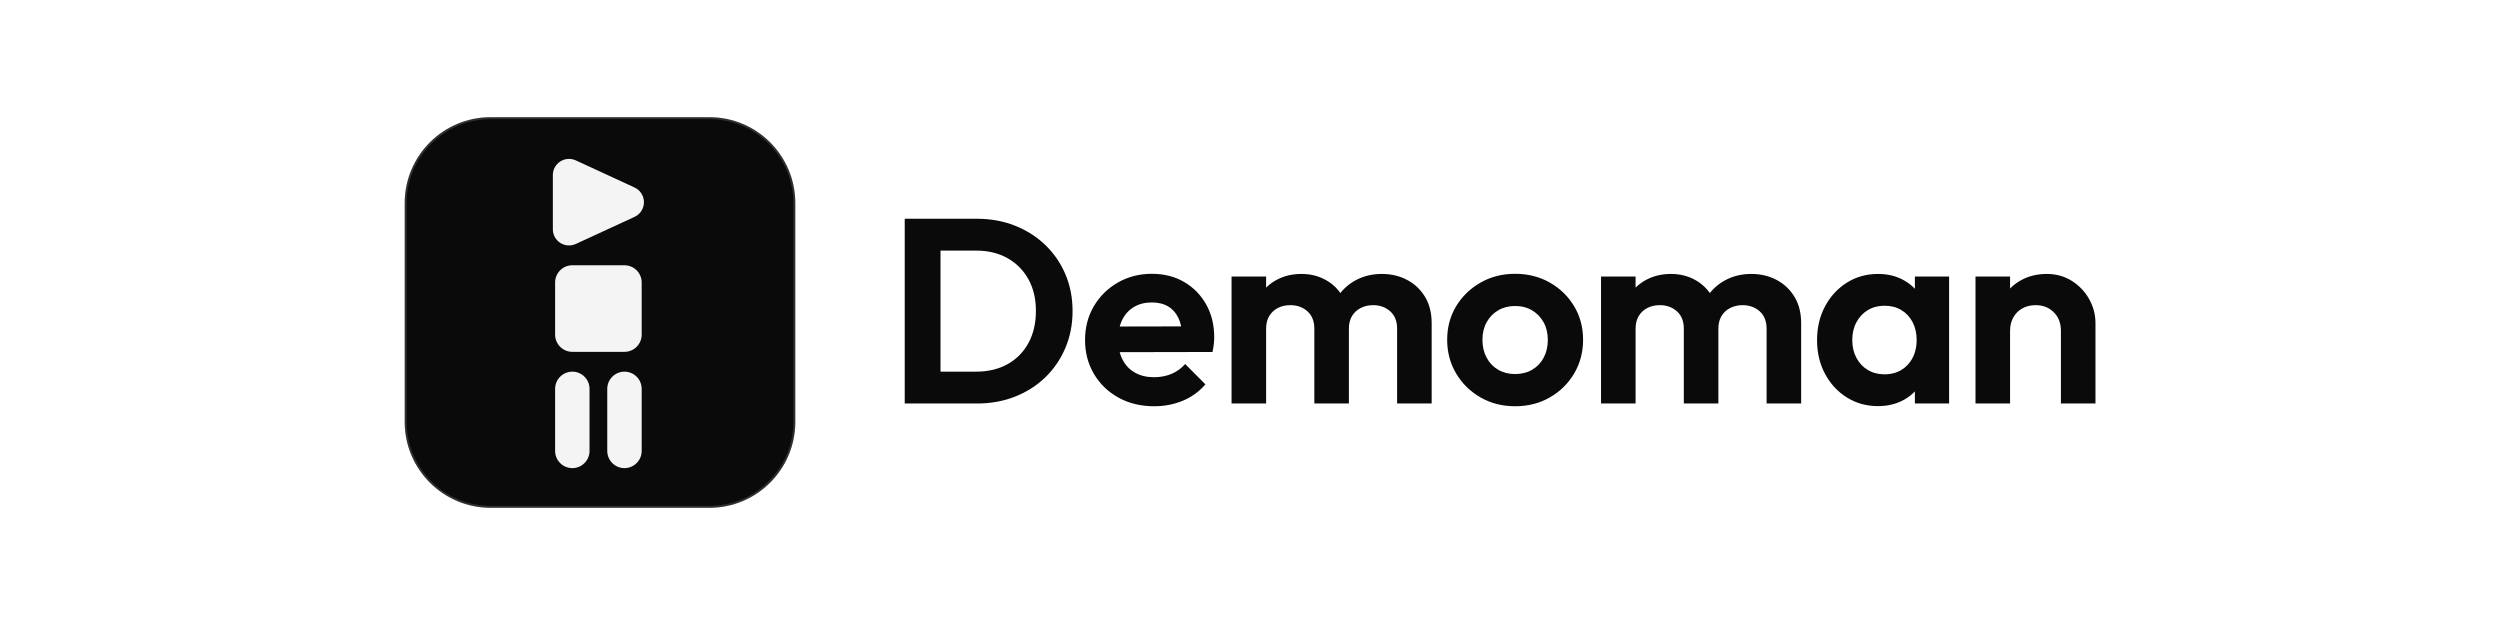
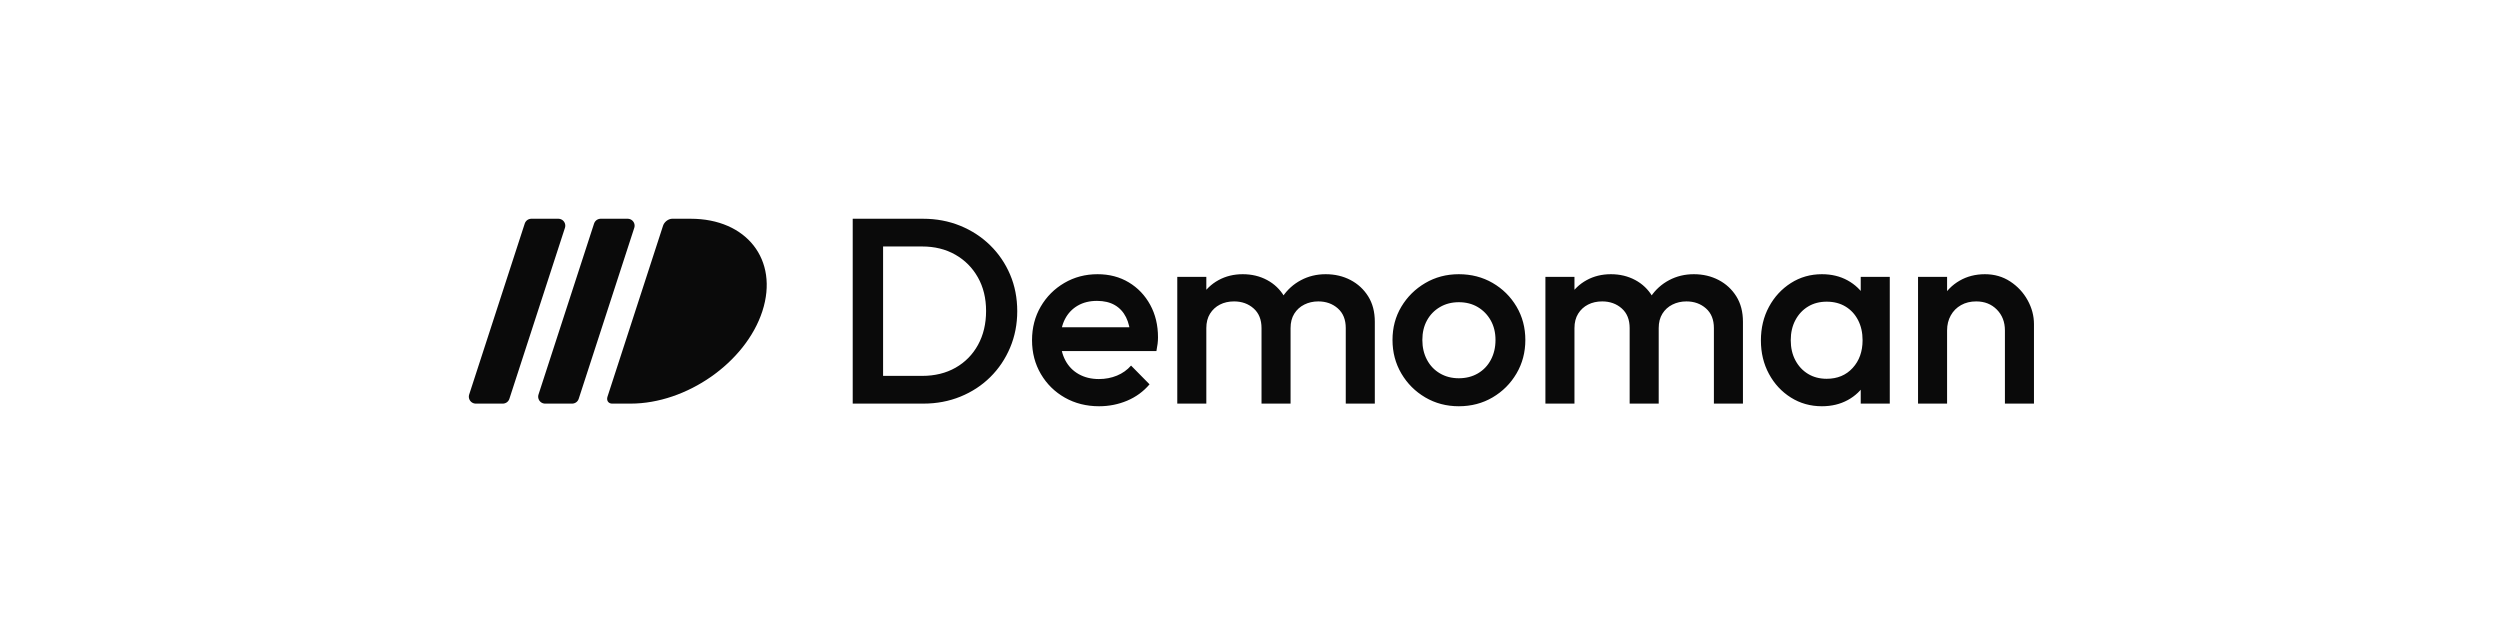
<svg xmlns="http://www.w3.org/2000/svg" viewBox="0 0 1280 320" width="1280" height="320" role="img" aria-label="Demoman">
-   <svg x="207.2" y="60" width="200" height="200" viewBox="0 0 100 100" aria-hidden="true">
-     <rect width="100" height="100" rx="22" fill="#0a0a0a" />
-     <rect x="0.25" y="0.25" width="99.5" height="99.5" rx="21.75" fill="none" stroke="rgba(255,255,255,.16)" stroke-width="0.5" />
-     <g fill="#f4f4f5" transform="translate(-31.979 -21.898) scale(0.267)">
-       <g transform="translate(5.54,56.31) scale(0.96895)">
-         <path d="M 287.20,151.99 L 345.34,125.16 A 16,16 0 0 0 345.34,96.10 L 287.20,69.27 A 16,16 0 0 0 264.50,83.80 L 264.50,137.46 A 16,16 0 0 0 287.20,151.99 Z" />
+   <svg x="233.3" y="106.592" width="813.5" height="106.817" viewBox="-40 -740 6016.5 790.0" aria-hidden="true">
+     <svg x="0" y="-700" width="1137.5" height="700" viewBox="0 0 130.0 80.0" aria-hidden="true">
+       <g fill="#0a0a0a" stroke="#0a0a0a" stroke-width="6" stroke-linejoin="round">
+         <polygon points="28.18,3 39.87,3 15.82,77 4.13,77" />
+         <polygon points="58.18,3 69.87,3 45.82,77 34.13,77" />
+         <path transform="translate(88.18,3) skewX(-18)" d="M0 0 H8 A41 37 0 0 1 8 74 H0 Z" />
      </g>
-       <rect x="264" y="224" width="83" height="83" rx="16.5" />
-       <rect x="264" y="326" width="33" height="92.5" rx="16.5" />
-       <rect x="314" y="326" width="33" height="92.5" rx="16.5" />
+     </svg>
+     <g transform="translate(1387.5 0)">
+       <path fill="#0a0a0a" d="M155 0V-105H339Q411 -105 465.5 -136Q520 -167 550.5 -222.5Q581 -278 581 -351Q581 -423 550 -478Q519 -533 464.5 -564Q410 -595 339 -595H155V-700H342Q418 -700 483 -673.5Q548 -647 596.5 -599.5Q645 -552 672 -488.5Q699 -425 699 -350Q699 -276 672 -212Q645 -148 597 -100.5Q549 -53 484 -26.5Q419 0 344 0ZM76 0V-700H191V0ZM1009 10Q937 10 879.5 -22.5Q822 -55 788.5 -112Q755 -169 755 -240Q755 -311 788 -367.5Q821 -424 877.5 -457Q934 -490 1003 -490Q1070 -490 1121.5 -459Q1173 -428 1202.5 -374Q1232 -320 1232 -251Q1232 -239 1230.5 -226.5Q1229 -214 1226 -199H832V-289H1169L1128 -253Q1126 -297 1111 -327Q1096 -357 1068.5 -373Q1041 -389 1001 -389Q959 -389 928 -371Q897 -353 880 -320.5Q863 -288 863 -243Q863 -198 881 -164Q899 -130 932 -111.5Q965 -93 1008 -93Q1045 -93 1076.5 -106Q1108 -119 1130 -144L1200 -73Q1165 -32 1115 -11Q1065 10 1009 10ZM1305 0V-480H1415V0ZM1624 0V-286Q1624 -334 1594 -360.5Q1564 -387 1520 -387Q1490 -387 1466.5 -375Q1443 -363 1429 -340.5Q1415 -318 1415 -286L1372 -310Q1372 -365 1396 -405Q1420 -445 1461 -467.5Q1502 -490 1553 -490Q1604 -490 1645 -468Q1686 -446 1710 -406Q1734 -366 1734 -310V0ZM1943 0V-286Q1943 -334 1913 -360.5Q1883 -387 1839 -387Q1810 -387 1786 -375Q1762 -363 1748 -340.5Q1734 -318 1734 -286L1672 -310Q1677 -365 1704 -405Q1731 -445 1773.5 -467.5Q1816 -490 1867 -490Q1919 -490 1961 -468Q2003 -446 2028 -406Q2053 -366 2053 -310V0ZM2371 10Q2301 10 2244 -23.5Q2187 -57 2153.5 -114Q2120 -171 2120 -241Q2120 -311 2153.5 -367Q2187 -423 2244 -456.5Q2301 -490 2371 -490Q2442 -490 2499 -457Q2556 -424 2589.5 -367.5Q2623 -311 2623 -241Q2623 -171 2589.5 -114Q2556 -57 2499 -23.5Q2442 10 2371 10ZM2371 -96Q2412 -96 2443.5 -114.5Q2475 -133 2492.5 -166Q2510 -199 2510 -241Q2510 -283 2492 -315Q2474 -347 2443 -365.5Q2412 -384 2371 -384Q2331 -384 2299.5 -365.5Q2268 -347 2250.5 -315Q2233 -283 2233 -241Q2233 -199 2250.5 -166Q2268 -133 2299.5 -114.5Q2331 -96 2371 -96ZM2699 0V-480H2809V0ZM3018 0V-286Q3018 -334 2988 -360.5Q2958 -387 2914 -387Q2884 -387 2860.5 -375Q2837 -363 2823 -340.5Q2809 -318 2809 -286L2766 -310Q2766 -365 2790 -405Q2814 -445 2855 -467.5Q2896 -490 2947 -490Q2998 -490 3039 -468Q3080 -446 3104 -406Q3128 -366 3128 -310V0ZM3337 0V-286Q3337 -334 3307 -360.5Q3277 -387 3233 -387Q3204 -387 3180 -375Q3156 -363 3142 -340.5Q3128 -318 3128 -286L3066 -310Q3071 -365 3098 -405Q3125 -445 3167.5 -467.5Q3210 -490 3261 -490Q3313 -490 3355 -468Q3397 -446 3422 -406Q3447 -366 3447 -310V0ZM3746 10Q3681 10 3628.5 -23Q3576 -56 3545.5 -112.5Q3515 -169 3515 -239Q3515 -310 3545.5 -366.5Q3576 -423 3628.5 -456.5Q3681 -490 3746 -490Q3801 -490 3843.5 -466.5Q3886 -443 3911 -402Q3936 -361 3936 -309V-171Q3936 -119 3911.5 -78Q3887 -37 3844 -13.5Q3801 10 3746 10ZM3764 -94Q3825 -94 3862.5 -135Q3900 -176 3900 -240Q3900 -283 3883 -316Q3866 -349 3835.5 -367.5Q3805 -386 3764 -386Q3724 -386 3693.5 -367.5Q3663 -349 3645.5 -316Q3628 -283 3628 -240Q3628 -197 3645.5 -164Q3663 -131 3693.5 -112.5Q3724 -94 3764 -94ZM3893 0V-129L3912 -246L3893 -362V-480H4003V0ZM4439 0V-277Q4439 -325 4408.5 -356Q4378 -387 4330.2 -387Q4297.7 -387 4272.9 -373Q4248 -359 4234 -334Q4220 -309 4220 -277L4177 -301Q4177 -356 4201 -398.5Q4225 -441 4267.4 -465.5Q4309.8 -490 4363.4 -490Q4417 -490 4459 -462.5Q4501 -435 4525 -391.5Q4549 -348 4549 -301V0ZM4110 0V-480H4220V0Z" />
    </g>
  </svg>
-   <svg x="463.2" y="112" width="609.7" height="96" viewBox="71.8 -703.0 4531.2 713.5" aria-hidden="true">
-     <path fill="#0a0a0a" d="M164.5 0V-121.2H344Q412 -121.2 463.1 -149.6Q514.2 -178 542.6 -230.1Q571 -282.2 571 -352.5Q571 -422 542.1 -473.5Q513.2 -525 462.2 -553.4Q411.2 -581.8 344 -581.8H162V-703H346.2Q424.2 -703 490.6 -676.9Q557 -650.8 606.4 -603.4Q655.8 -556 683.1 -492Q710.5 -428 710.5 -351.5Q710.5 -275.8 683.1 -211.4Q655.8 -147 606.8 -99.6Q557.8 -52.2 491.5 -26.1Q425.2 0 348.2 0ZM71.8 0V-703H208V0ZM1020.8 10.5Q945.2 10.5 885.9 -22Q826.5 -54.5 792.2 -111.9Q758 -169.2 758 -241.5Q758 -313.5 791.6 -370.4Q825.2 -427.2 883.1 -460.4Q941 -493.5 1012.2 -493.5Q1081.8 -493.5 1135.1 -462.4Q1188.5 -431.2 1219 -376.8Q1249.5 -322.2 1249.5 -252.5Q1249.5 -239.8 1248 -226.2Q1246.5 -212.8 1243 -196L836.5 -195.2V-292.8L1182 -293.5L1128.5 -253.2Q1127 -296.2 1113.4 -325.1Q1099.8 -354 1074.4 -369.2Q1049 -384.5 1011.8 -384.5Q972.8 -384.5 944 -367.2Q915.2 -350 899.6 -318.6Q884 -287.2 884 -243.5Q884 -199.5 900.6 -167.1Q917.2 -134.8 948 -117.4Q978.8 -100 1020 -100Q1056.5 -100 1086.8 -112.6Q1117 -125.2 1139 -150.2L1216 -72.8Q1180.5 -31.5 1130 -10.5Q1079.5 10.5 1020.8 10.5ZM1315.5 0V-483H1447V0ZM1630.5 0V-285Q1630.5 -327.2 1604.2 -350.8Q1578 -374.2 1539.2 -374.2Q1512.8 -374.2 1492 -363.6Q1471.2 -353 1459.1 -333.1Q1447 -313.2 1447 -285L1395.8 -310Q1395.8 -366.2 1420.4 -407Q1445 -447.8 1487 -470.4Q1529 -493 1581.5 -493Q1632.2 -493 1673.1 -470.5Q1714 -448 1738 -407.4Q1762 -366.8 1762 -310.2V0ZM1945.5 0V-285Q1945.5 -327.2 1919.2 -350.8Q1893 -374.2 1854.2 -374.2Q1828.5 -374.2 1807.4 -363.6Q1786.2 -353 1774.1 -333.1Q1762 -313.2 1762 -285L1686.8 -302.8Q1690.5 -361.2 1717.6 -403.6Q1744.8 -446 1788.9 -469.5Q1833 -493 1887 -493Q1940.8 -493 1983.6 -470.2Q2026.5 -447.5 2051.8 -405.8Q2077 -364 2077 -305.5V0ZM2394.5 10.5Q2321.8 10.5 2263.1 -23Q2204.5 -56.5 2170.2 -114Q2136 -171.5 2136 -242.5Q2136 -313.5 2170.1 -370Q2204.2 -426.5 2262.9 -460Q2321.5 -493.5 2394.2 -493.5Q2467.8 -493.5 2526.2 -460.4Q2584.8 -427.2 2619 -370.4Q2653.2 -313.5 2653.2 -242.5Q2653.2 -171.5 2619.1 -114Q2585 -56.5 2526.5 -23Q2468 10.5 2394.5 10.5ZM2394.2 -112Q2431.2 -112 2459.5 -128.5Q2487.8 -145 2503.4 -174.6Q2519 -204.2 2519 -242.2Q2519 -280.2 2502.9 -309.1Q2486.8 -338 2459 -354.5Q2431.2 -371 2394.2 -371Q2358.2 -371 2330 -354.4Q2301.8 -337.8 2286 -308.9Q2270.2 -280 2270.2 -242Q2270.2 -204.2 2286 -174.6Q2301.8 -145 2330 -128.5Q2358.2 -112 2394.2 -112ZM2721.5 0V-483H2853V0ZM3036.5 0V-285Q3036.5 -327.2 3010.2 -350.8Q2984 -374.2 2945.2 -374.2Q2918.8 -374.2 2898 -363.6Q2877.2 -353 2865.1 -333.1Q2853 -313.2 2853 -285L2801.8 -310Q2801.8 -366.2 2826.4 -407Q2851 -447.8 2893 -470.4Q2935 -493 2987.5 -493Q3038.2 -493 3079.1 -470.5Q3120 -448 3144 -407.4Q3168 -366.8 3168 -310.2V0ZM3351.5 0V-285Q3351.5 -327.2 3325.2 -350.8Q3299 -374.2 3260.2 -374.2Q3234.5 -374.2 3213.4 -363.6Q3192.2 -353 3180.1 -333.1Q3168 -313.2 3168 -285L3092.8 -302.8Q3096.5 -361.2 3123.6 -403.6Q3150.8 -446 3194.9 -469.5Q3239 -493 3293 -493Q3346.8 -493 3389.6 -470.2Q3432.5 -447.5 3457.8 -405.8Q3483 -364 3483 -305.5V0ZM3775.5 10Q3709.5 10 3656.9 -23Q3604.2 -56 3573.9 -112.8Q3543.5 -169.5 3543.5 -240.8Q3543.5 -312.8 3573.9 -369.6Q3604.2 -426.5 3656.9 -459.8Q3709.5 -493 3775.5 -493Q3827.5 -493 3868.5 -471.8Q3909.5 -450.5 3934.4 -413.2Q3959.2 -376 3961 -328.5V-154.5Q3959.2 -107 3934.8 -69.8Q3910.2 -32.5 3868.9 -11.2Q3827.5 10 3775.5 10ZM3800 -111Q3855 -111 3888.8 -147.6Q3922.5 -184.2 3922.5 -241.5Q3922.5 -280 3907.2 -309.4Q3892 -338.8 3864.5 -355.4Q3837 -372 3800.2 -372Q3764.2 -372 3736.8 -355.4Q3709.2 -338.8 3693.4 -309.2Q3677.5 -279.8 3677.5 -241.5Q3677.5 -203.2 3693.2 -173.8Q3709 -144.2 3736.6 -127.6Q3764.2 -111 3800 -111ZM3915.8 0V-129.8L3936.8 -247.5L3915.8 -364.2V-483H4046V0ZM4471.5 0V-276.8Q4471.5 -320 4444.5 -347.1Q4417.5 -374.2 4375.4 -374.2Q4346.8 -374.2 4324.8 -362Q4302.8 -349.8 4290.4 -327.6Q4278 -305.5 4278 -276.8L4226.8 -303.2Q4226.8 -359.5 4251.4 -402.1Q4276 -444.8 4319.4 -468.9Q4362.8 -493 4417.8 -493Q4471.2 -493 4513.1 -466.5Q4555 -440 4579 -397.2Q4603 -354.5 4603 -306V0ZM4146.5 0V-483H4278V0Z" />
-   </svg>
</svg>
